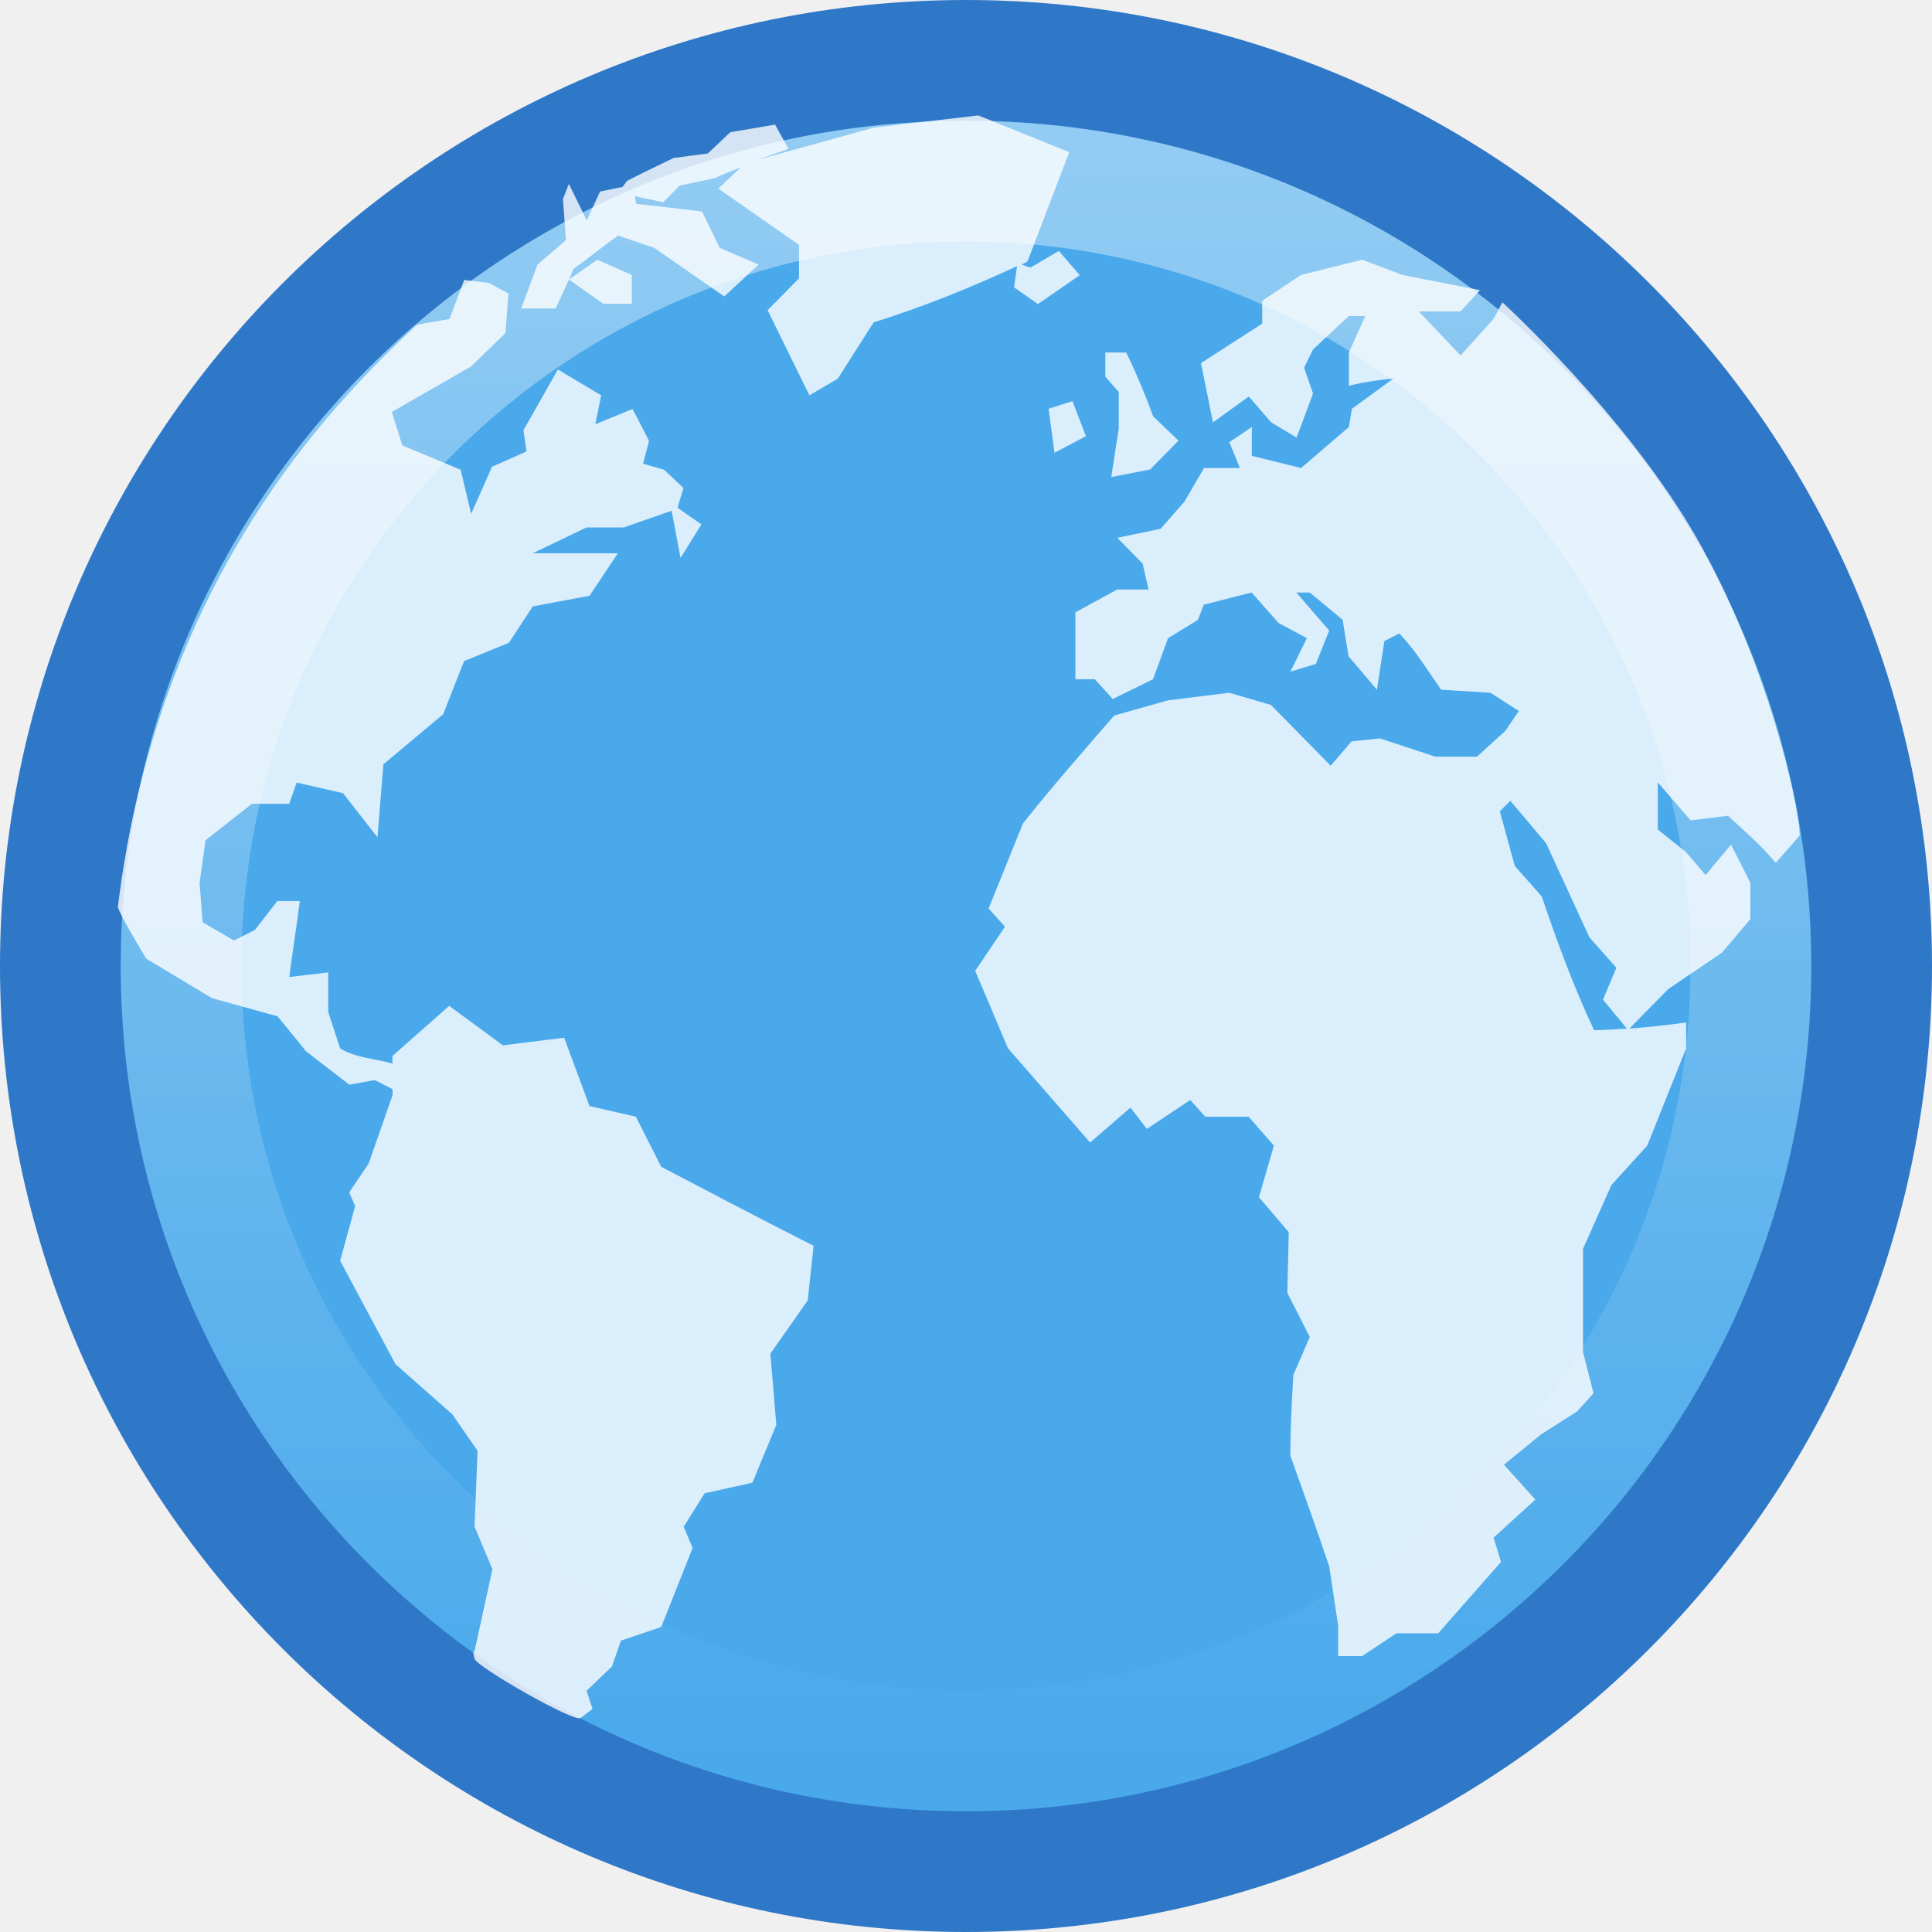
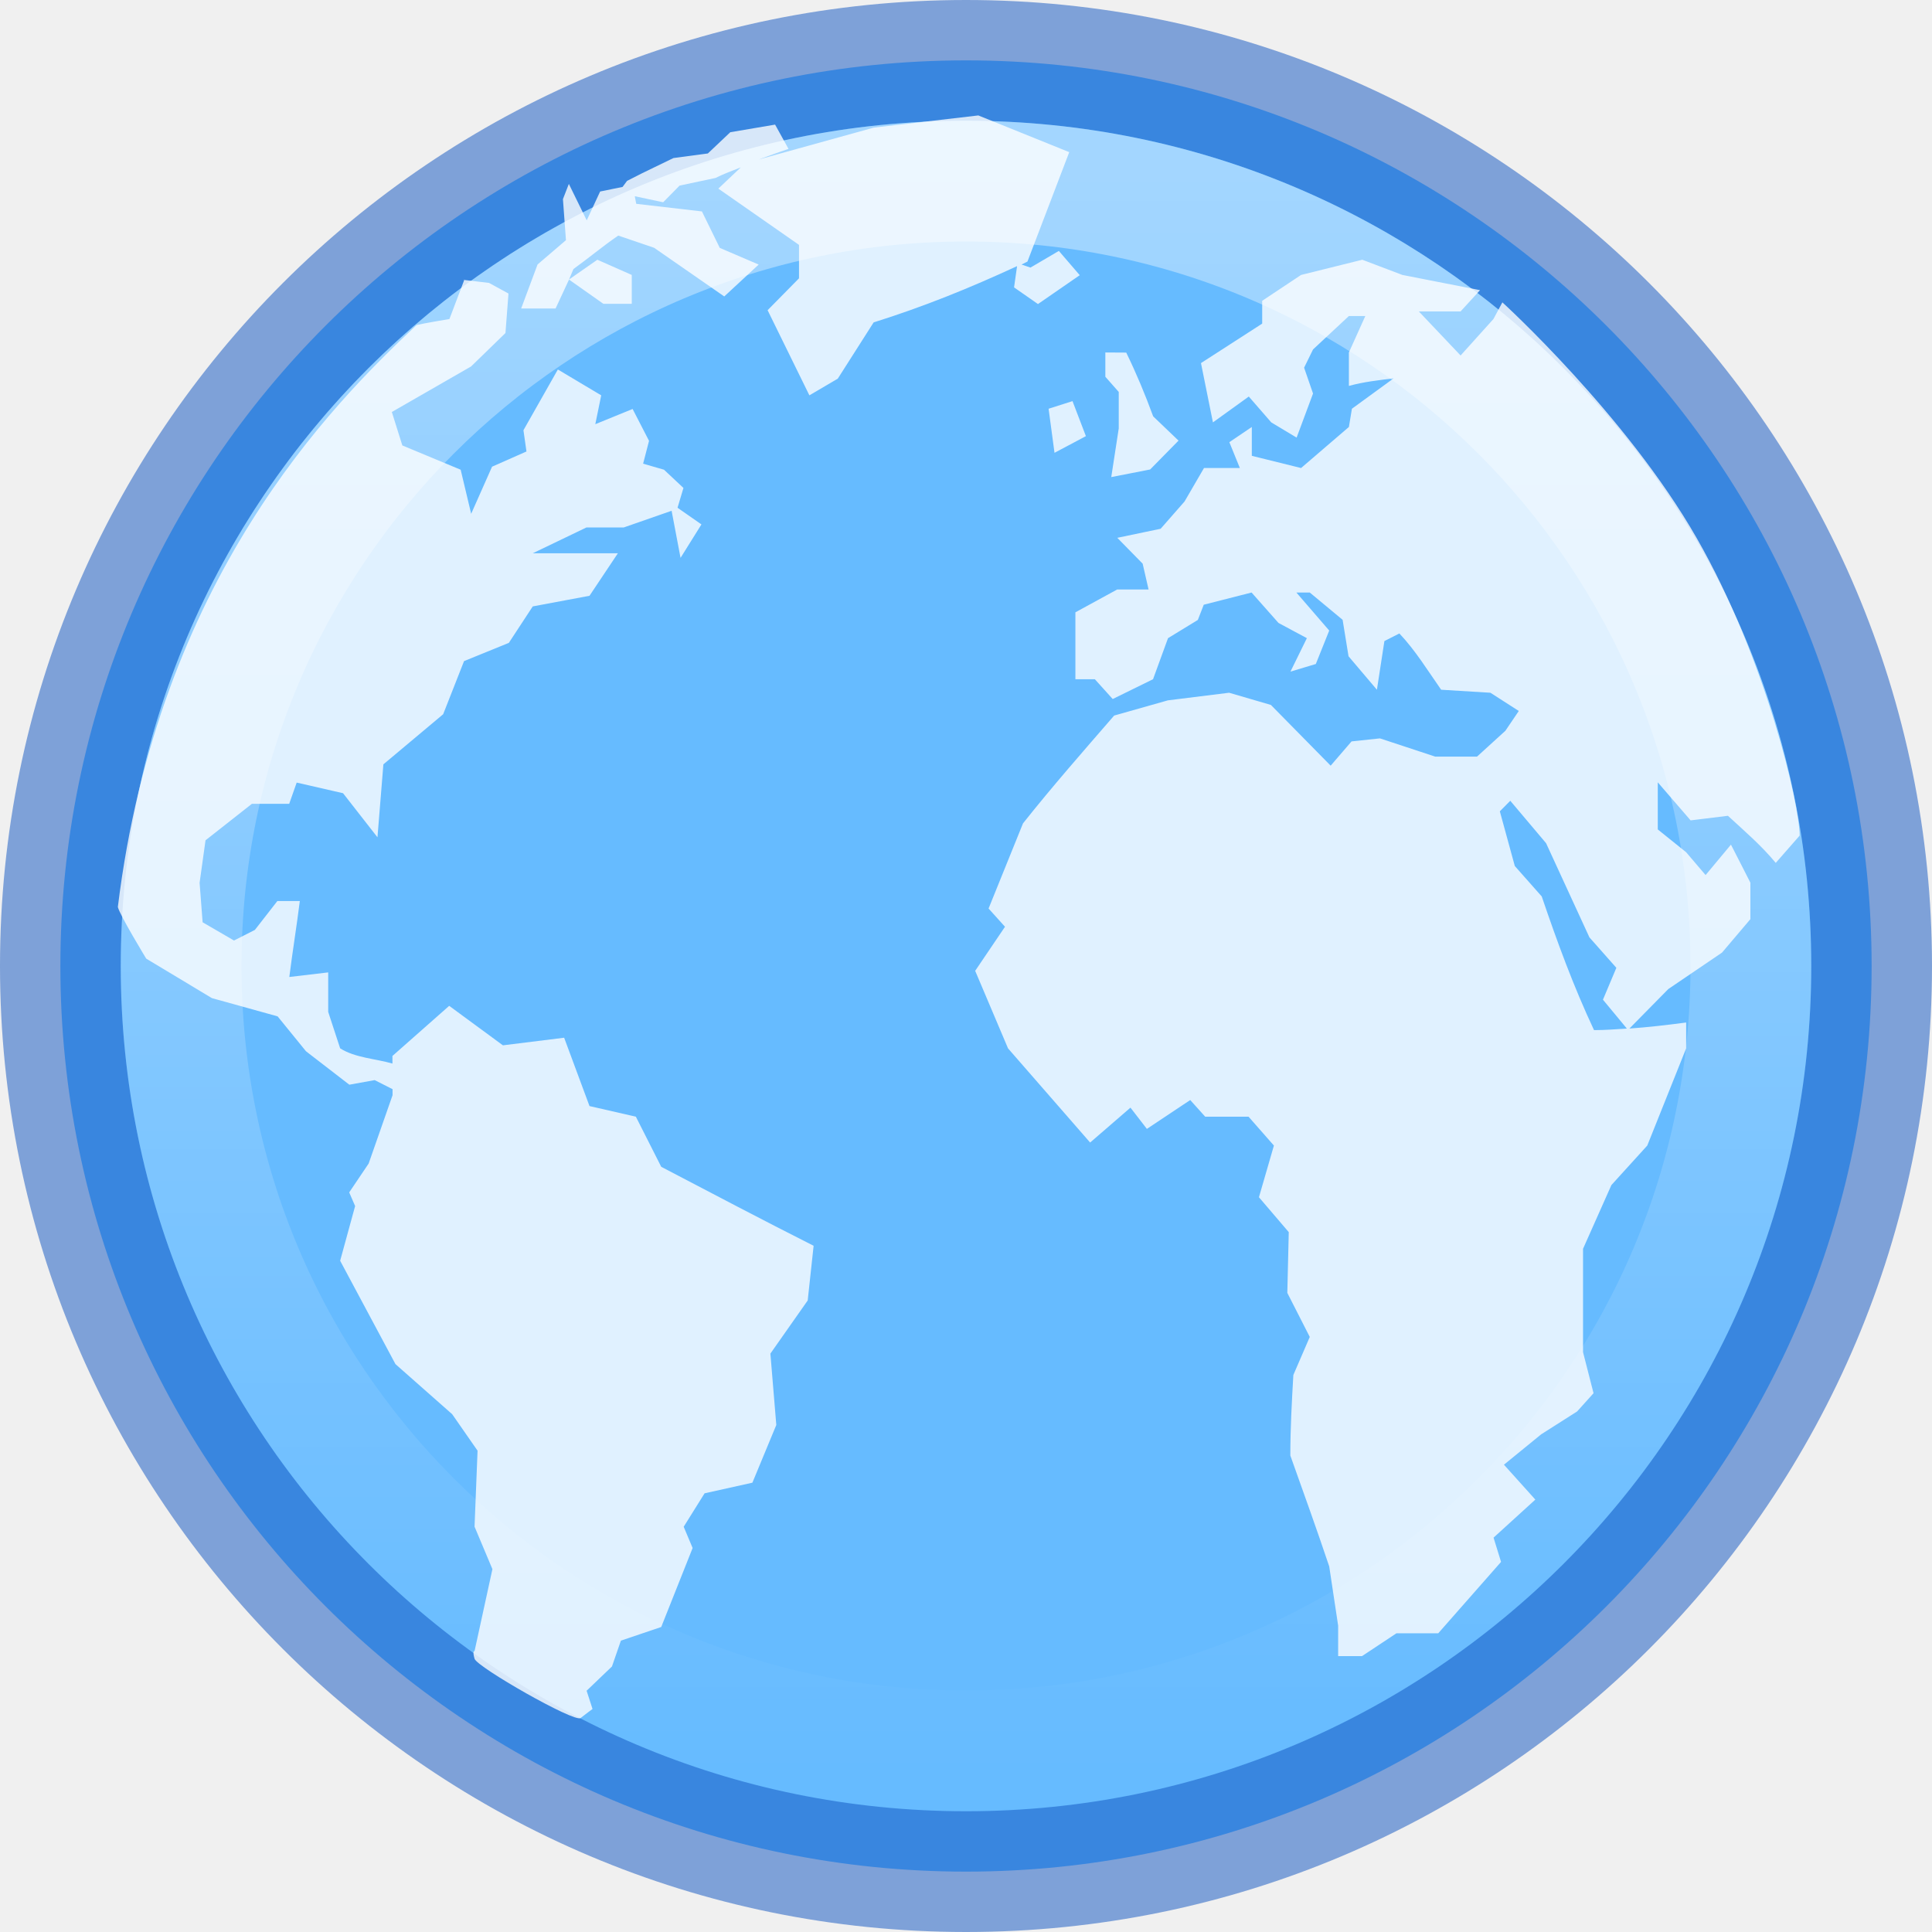
<svg xmlns="http://www.w3.org/2000/svg" height="16" width="16">
  <linearGradient id="a" gradientTransform="matrix(.7432394 0 0 .7432224 -38.22979 10.60933)" gradientUnits="userSpaceOnUse" x1="63.397" x2="63.397" y1="-12.489" y2="5.468">
    <stop offset="0" stop-color="#fff" />
    <stop offset="1" stop-color="#fff" stop-opacity="0" />
  </linearGradient>
-   <path d="m15.5 8c0 4.142-3.358 7.5-7.5 7.5-4.142 0-7.5-3.358-7.5-7.5 0-4.142 3.358-7.5 7.5-7.5 4.142 0 7.5 3.358 7.5 7.5z" fill="#46a8ea" fill-opacity=".984" stroke="#2f78c8" />
+   <path d="m15.5 8c0 4.142-3.358 7.5-7.5 7.5-4.142 0-7.5-3.358-7.5-7.5 0-4.142 3.358-7.5 7.5-7.5 4.142 0 7.5 3.358 7.5 7.5z" fill="#64baff" fill-opacity=".984" stroke="#0d52bf" stroke-opacity=".502" />
  <path d="m8.102.956-.866.101-.953.264c.081-.029.163-.06.247-.088l-.111-.201-.371.063-.186.176-.285.038-.26.126-.124.063-.037.05-.186.038-.111.239-.148-.302-.049.126.025.34-.235.201-.136.365h.285l.111-.239.037-.088c.125-.09.244-.19.371-.277l.297.101c.193.134.388.269.581.403l.285-.264-.322-.138-.148-.302-.544-.063-.012-.063.235.05.136-.138.297-.063c.07-.035.139-.06.21-.088l-.186.176.668.466v.277l-.26.264.346.705.235-.138.297-.466c.417-.131.794-.284 1.188-.466l-.025.176.198.138.346-.239-.173-.201-.235.138-.074-.025c.017-.008.032-.017.049-.025l.346-.906zm-3.39 1.359.285.201h.235v-.239l-.285-.126zm6.57-.164-.507.126-.322.214v.189l-.507.327.099.491.297-.214.186.214.21.126.136-.365-.074-.214.074-.151.297-.277h.136l-.136.302v.277c.122-.034.246-.047.371-.063l-.346.252-.025.151-.396.34-.408-.101v-.239l-.186.126.087.214h-.297l-.161.277-.198.226-.359.075.21.214.049.214h-.26l-.346.189v.554h.161l.148.164.334-.164.124-.34.247-.151.049-.126.396-.101.223.252.235.126-.136.277.21-.063.111-.277-.272-.315h.111l.272.226.049.302.235.277.062-.403.124-.063c.132.139.236.309.346.466l.408.025.235.151-.111.164-.235.214h-.346l-.458-.151-.235.025-.173.201-.495-.503-.346-.101-.507.063-.445.126c-.254.293-.514.589-.755.893l-.285.705.136.151-.247.365.272.642c.226.261.454.519.68.78l.334-.289.136.176.359-.239.124.138h.359l.21.239-.124.428.247.289-.012.503.186.365-.136.315c-.013.226-.025.441-.025.667.109.306.219.611.322.918l.074.491v.252h.198l.285-.189h.346l.52-.591-.062-.201.346-.315-.26-.289.309-.252.297-.189.136-.151-.087-.34c0-.286 0-.57 0-.856l.235-.528.297-.327.322-.805v-.214c-.16.021-.314.039-.47.05l.322-.327.445-.302.235-.277v-.302c-.053-.102-.107-.212-.161-.315l-.21.252-.161-.189-.235-.189v-.39l.272.315.309-.038c.14.129.274.243.396.39l.198-.226c0-.244-.27-1.447-.854-2.466-.584-1.018-1.608-1.95-1.608-1.95l-.074.138-.272.302-.346-.365h.346l.161-.176-.643-.126zm-7.436.164-.124.327s-.217.036-.272.05c-.71.665-2.141 2.108-2.474 4.819.013.063.235.428.235.428l.544.327.544.151.235.289.359.277.21-.038.148.075v.05l-.198.566-.161.239.049.113-.124.453.458.856.47.415.21.302-.025.629.148.352-.148.679s-.02-.006 0 .063c.02.069.827.53.878.491.051-.04.099-.075.099-.075l-.049-.151.21-.201.074-.214.334-.113.26-.654-.074-.176.173-.277.396-.088.198-.478-.049-.591.309-.44.049-.453c-.424-.214-.841-.434-1.262-.654l-.21-.415-.384-.088-.21-.566-.507.063-.445-.327-.47.415v.063c-.141-.041-.308-.047-.433-.126l-.099-.302v-.327l-.322.038c.026-.208.061-.421.087-.629h-.186l-.186.239-.173.088-.26-.151-.025-.327.049-.352.384-.302h.309l.062-.176.384.088.285.365.049-.604.495-.415.173-.44.371-.151.198-.302.47-.088.235-.352c-.233 0-.473 0-.705 0l.445-.214h.309l.396-.138.074.39.173-.277-.198-.138.049-.164-.161-.151-.173-.05.049-.189-.136-.264-.309.126.049-.239-.359-.214-.285.503.025.176-.285.126-.173.39-.087-.365-.483-.201-.087-.277.656-.377.285-.277.025-.327-.161-.088-.21-.025zm5.308.604v.201l.111.126v.302l-.062.403.322-.063.235-.239-.21-.201c-.068-.185-.137-.351-.223-.528zm-.272.403-.198.063.049.365.26-.138zm3.625 3.309.297.352.359.78.223.252-.111.264.198.239c-.091.006-.179.013-.272.013-.17-.362-.304-.728-.433-1.107l-.223-.252-.124-.453.087-.088v-0z" fill="#fff" opacity=".8" />
  <path d="m14.5 8c0 3.59-2.91 6.5-6.5 6.5-3.59 0-6.5-2.91-6.5-6.5 0-3.59 2.91-6.5 6.5-6.5 3.59 0 6.5 2.91 6.5 6.5z" fill="none" opacity=".4" stroke="url(#a)" />
</svg>
